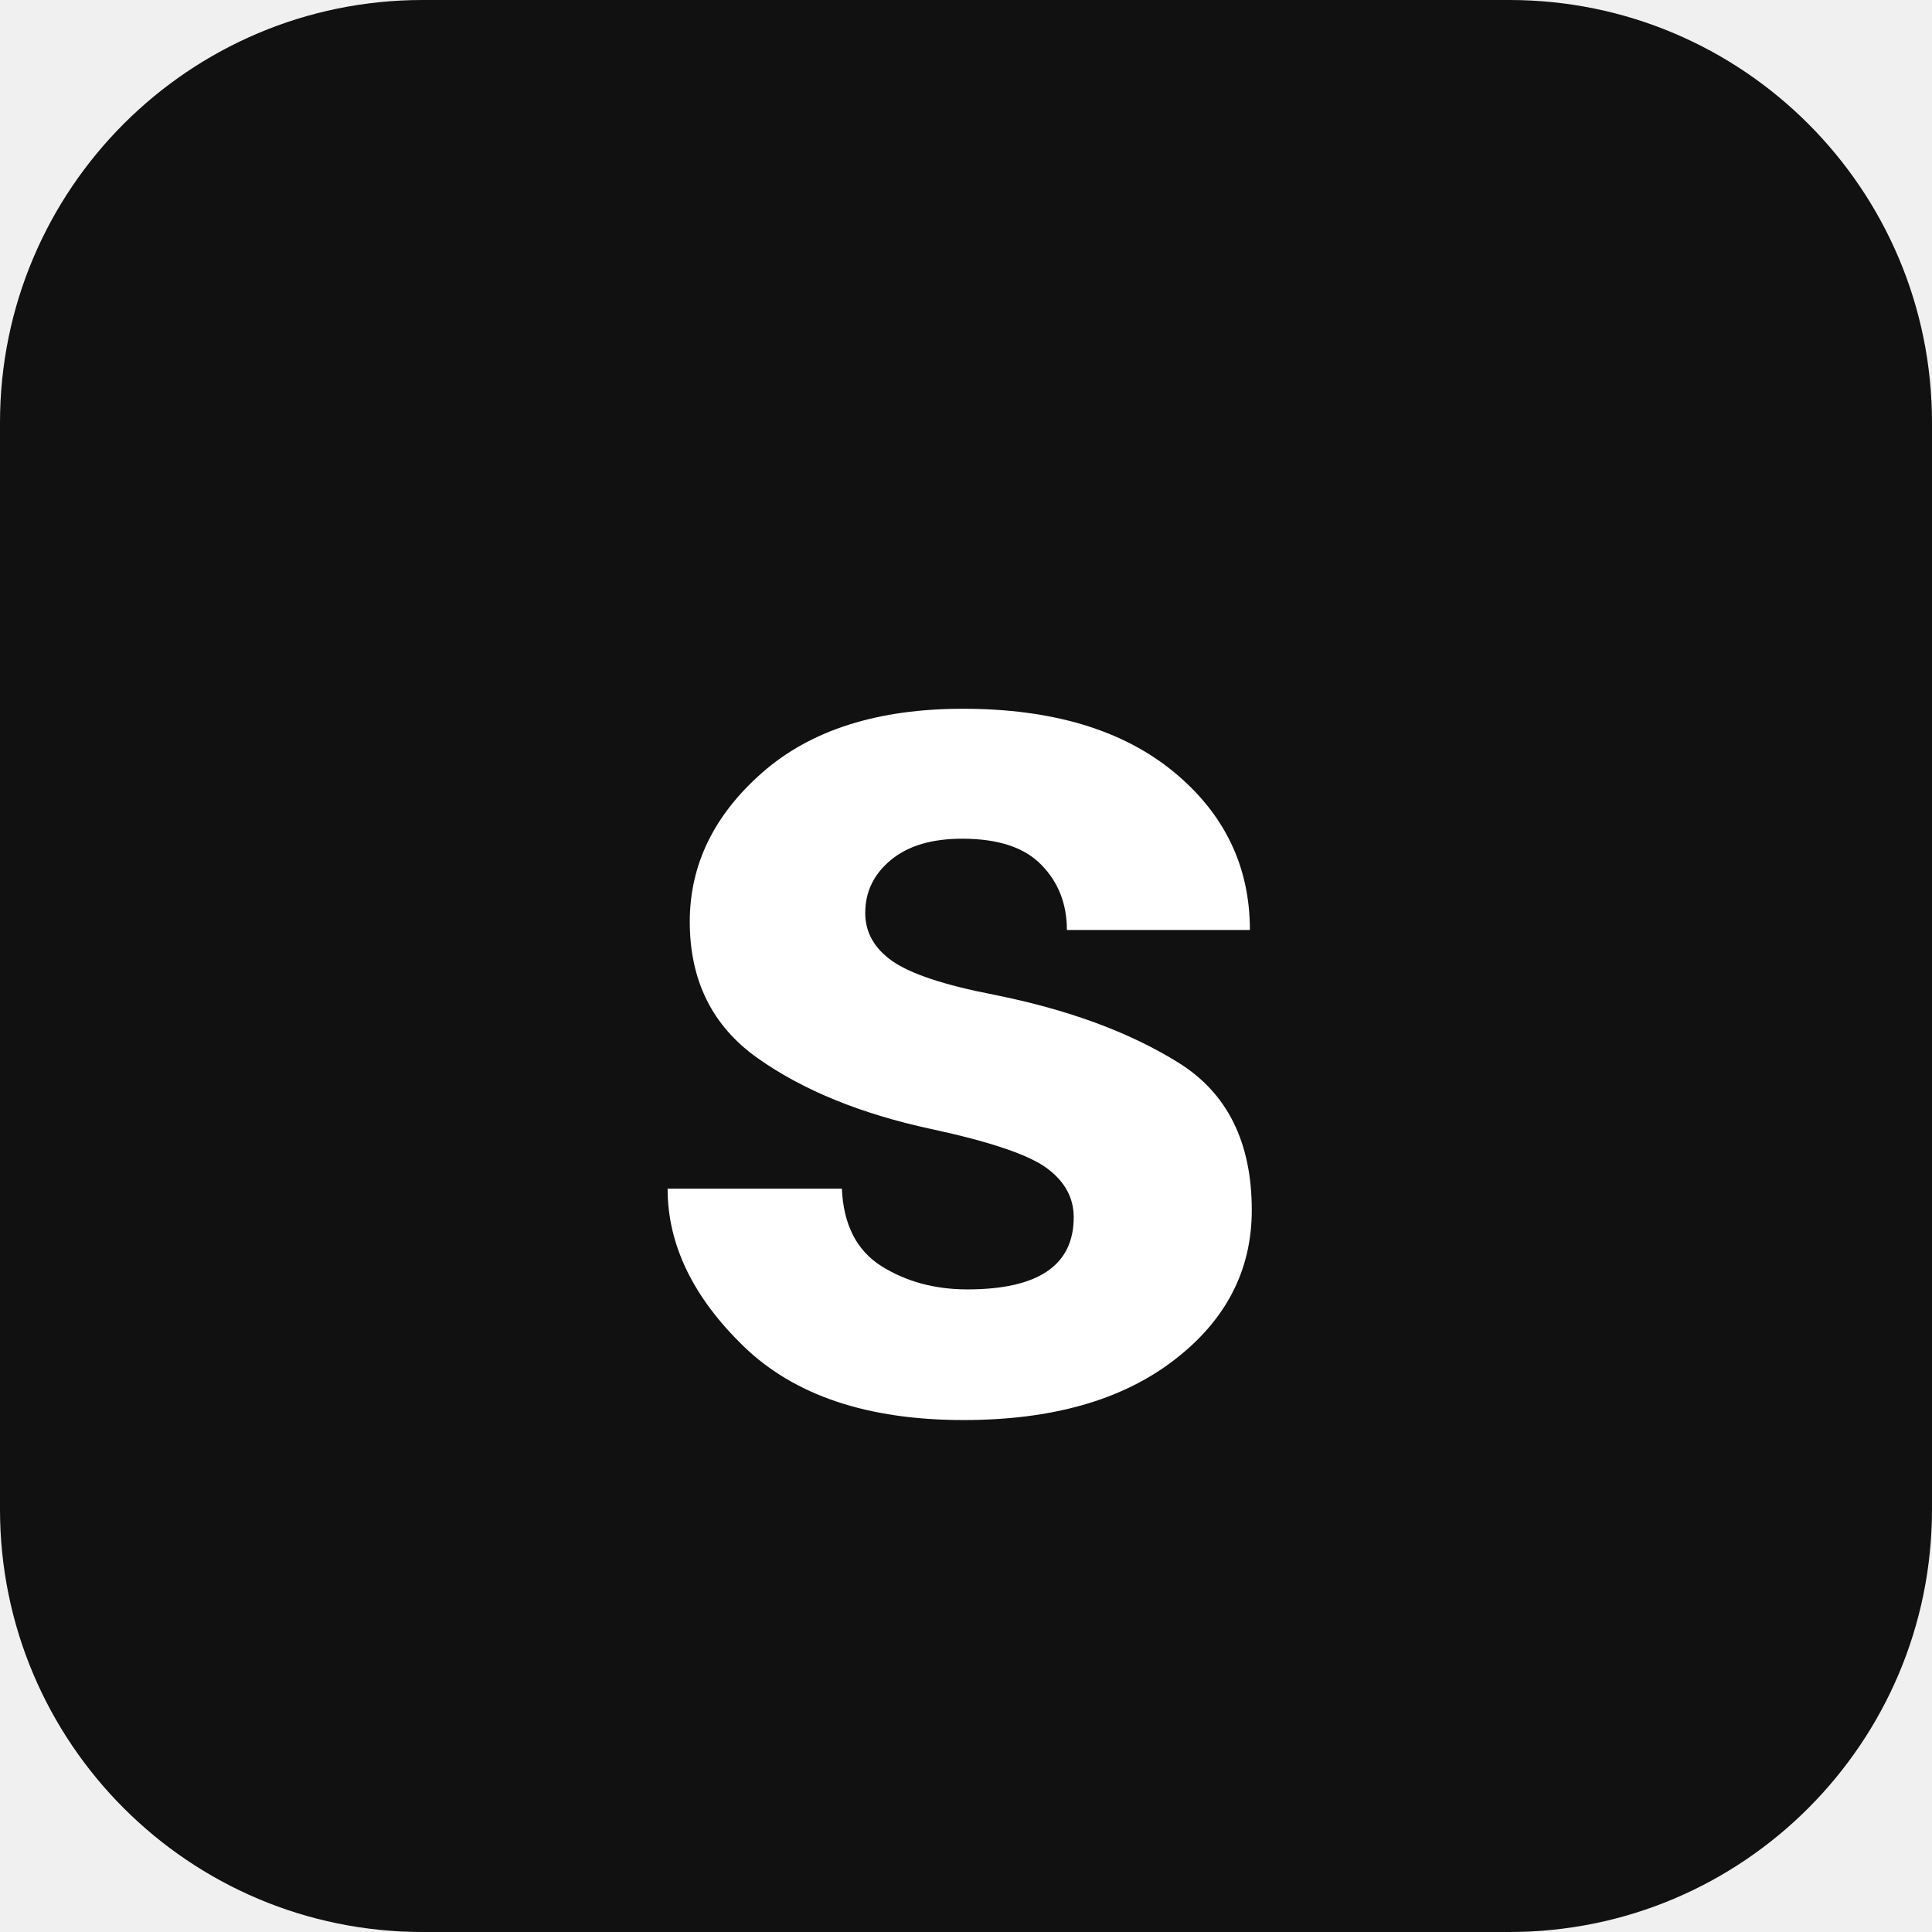
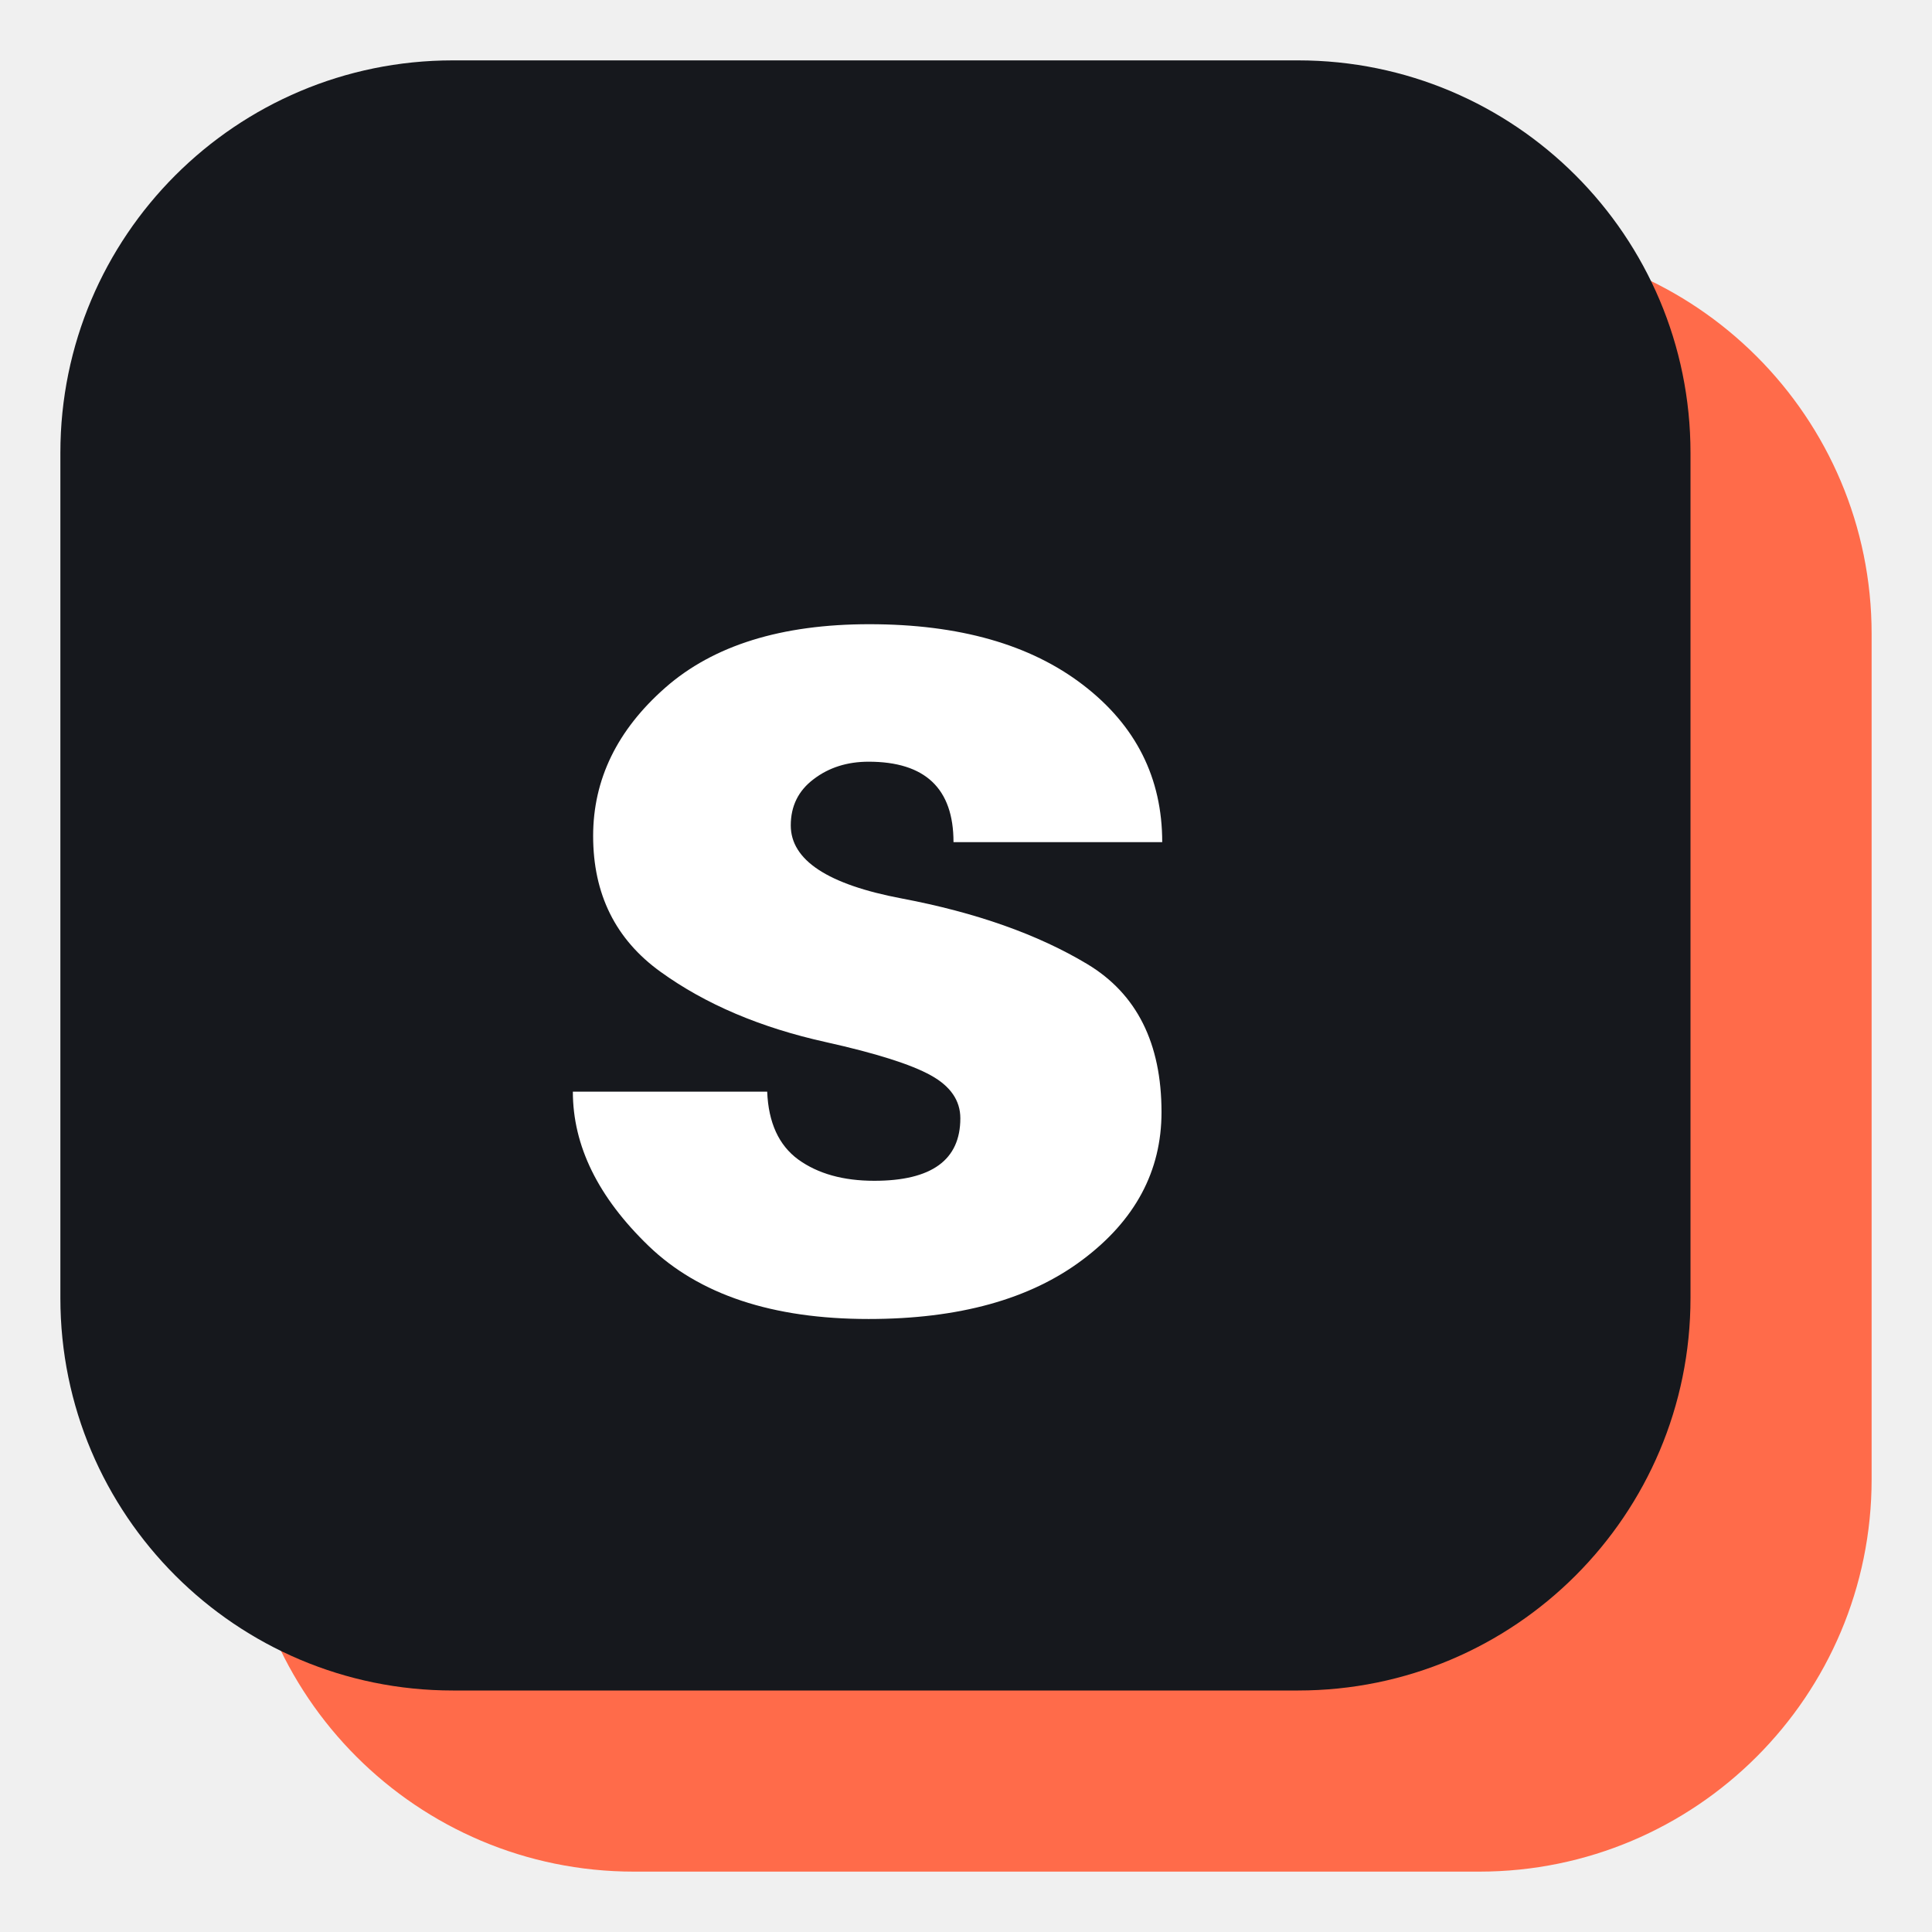
<svg xmlns="http://www.w3.org/2000/svg" viewBox="0 0 128 128">
-   <rect width="128" height="128" rx="28" fill="#111111" />
-   <text x="64" y="64" dy="0.34em" text-anchor="middle" font-family="-apple-system, BlinkMacSystemFont, 'Segoe UI', Roboto, Helvetica, Arial, sans-serif" font-size="86" font-weight="700" fill="#ffffff">s</text>
+   <rect x="16" y="16" width="108" height="108" rx="26" fill="#ff6b4a" />
+   <rect x="4" y="4" width="108" height="108" rx="26" fill="#16181d" />
+   <text x="58" y="58" dy="0.34em" text-anchor="middle" font-family="-apple-system, BlinkMacSystemFont, 'Segoe UI', Roboto, Helvetica, Arial, sans-serif" font-size="84" font-weight="800" fill="#ffffff">s</text>
</svg>
